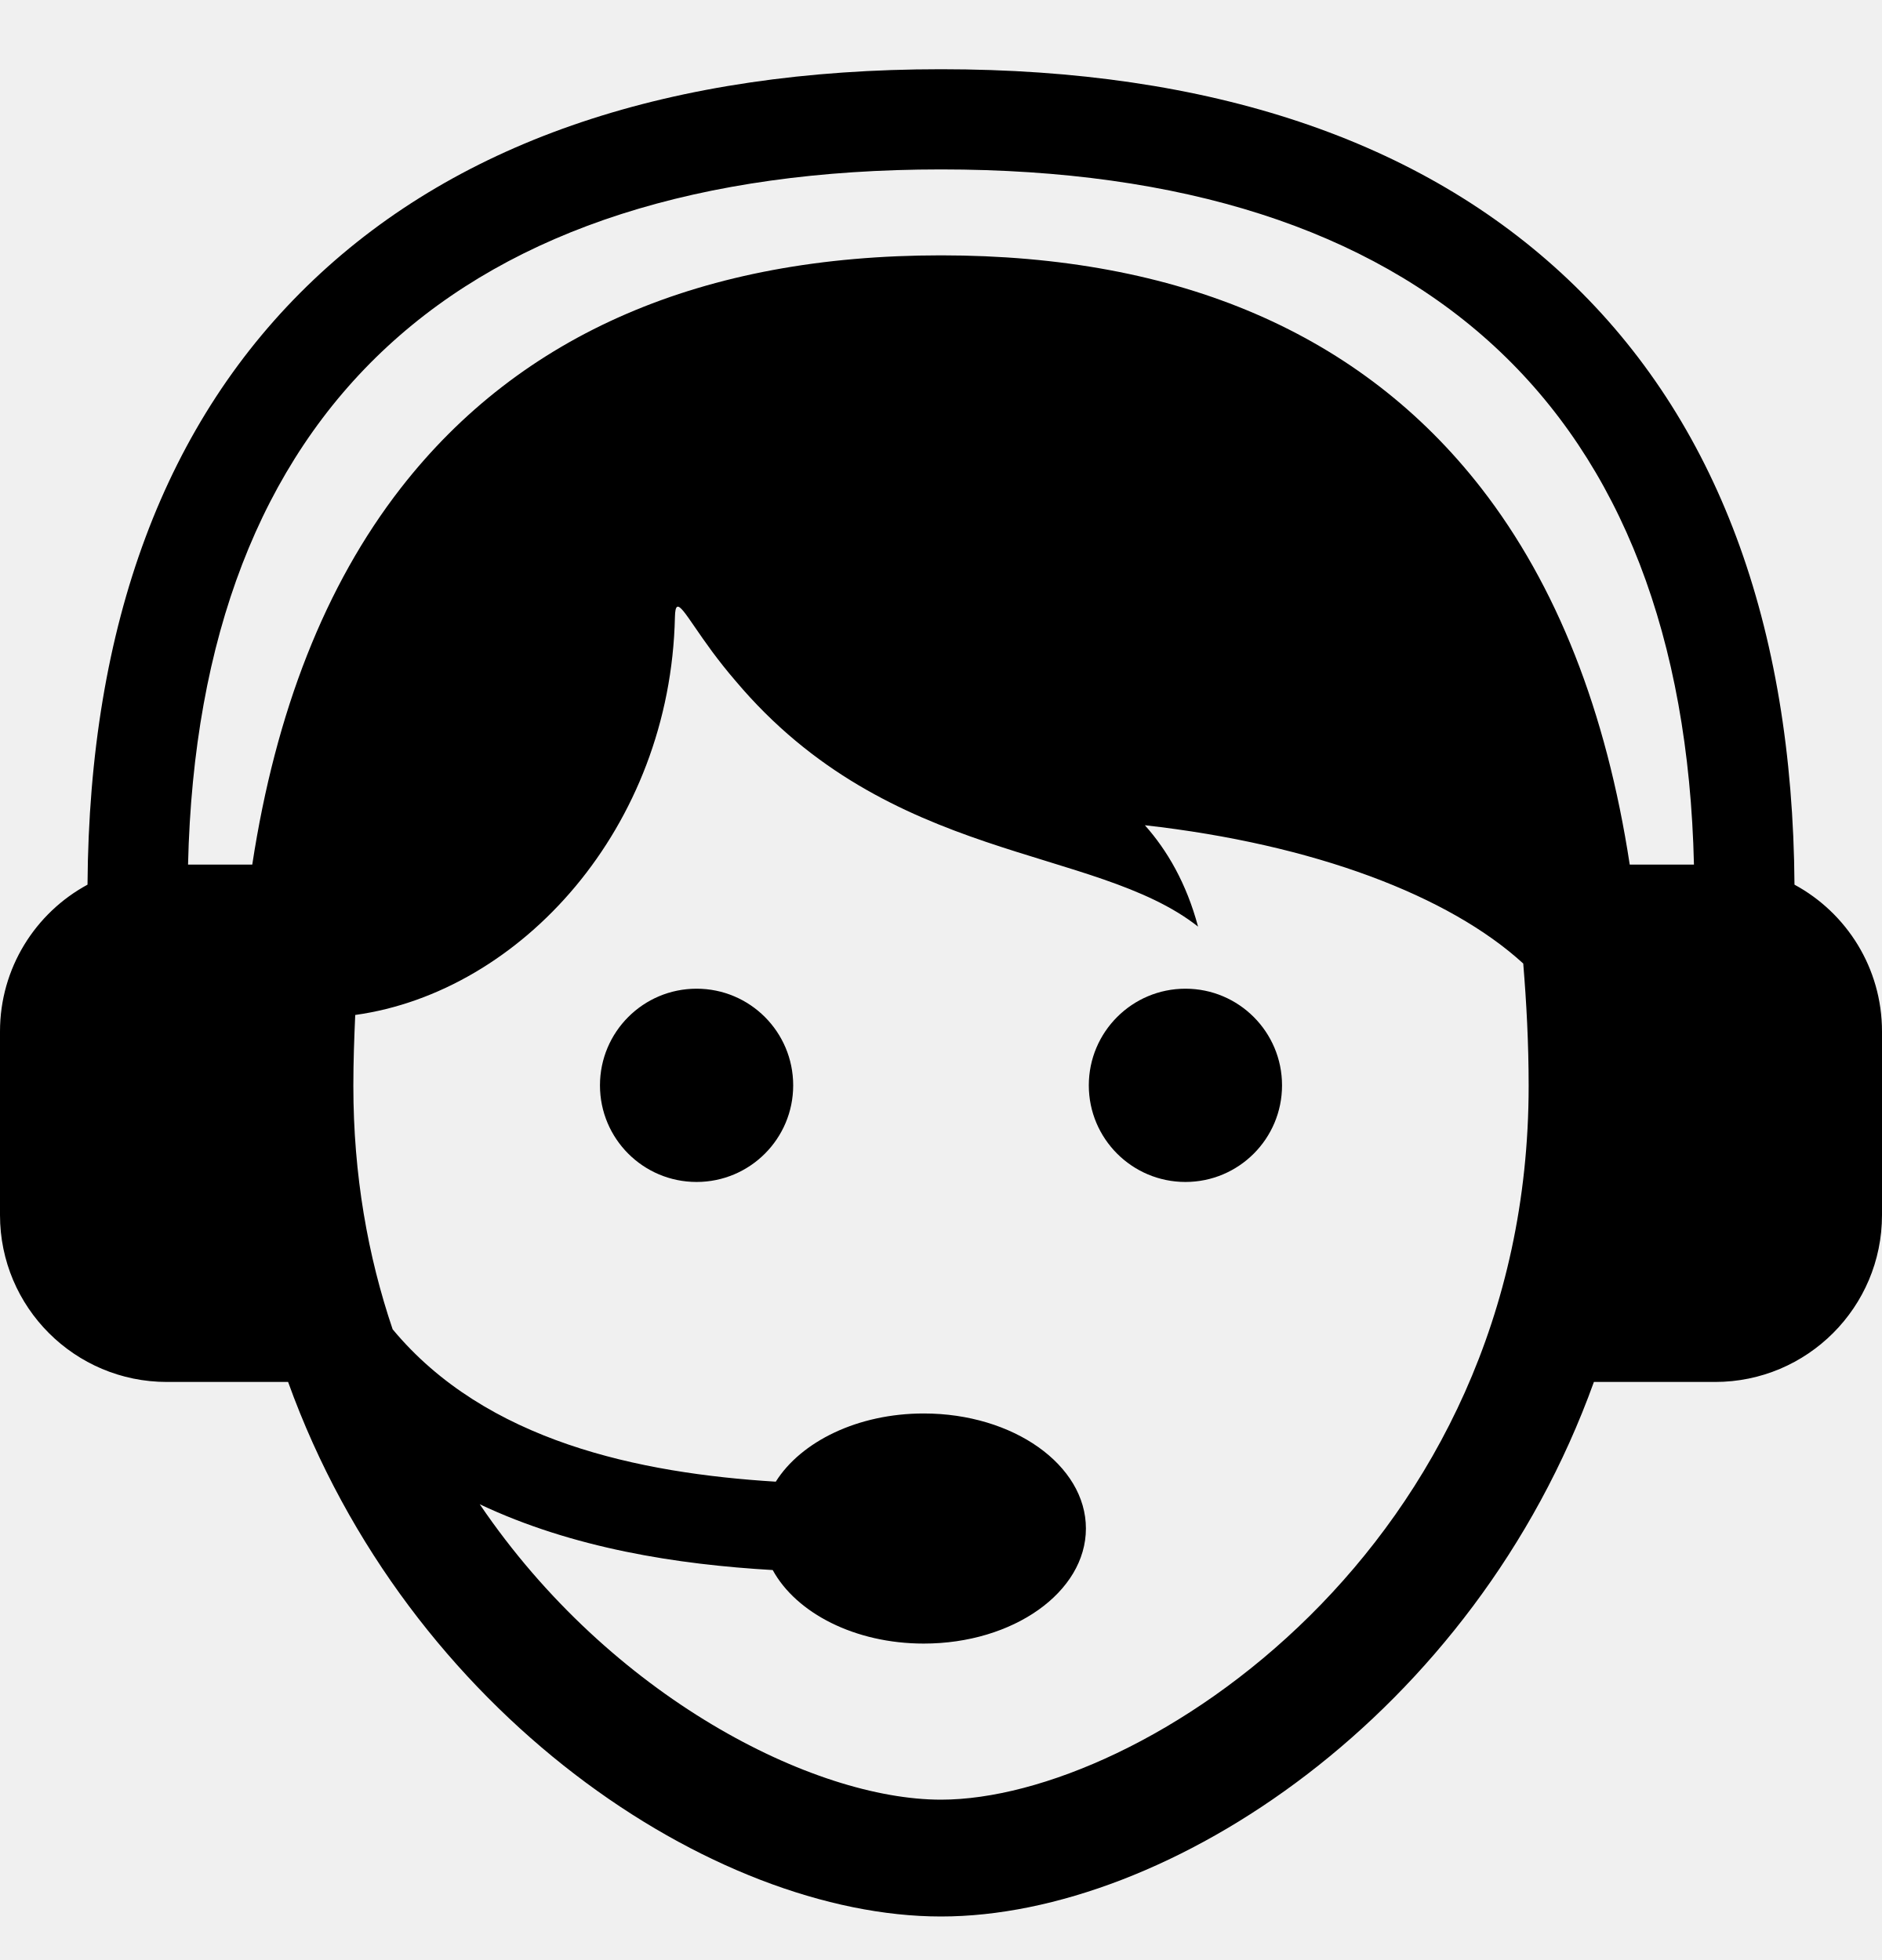
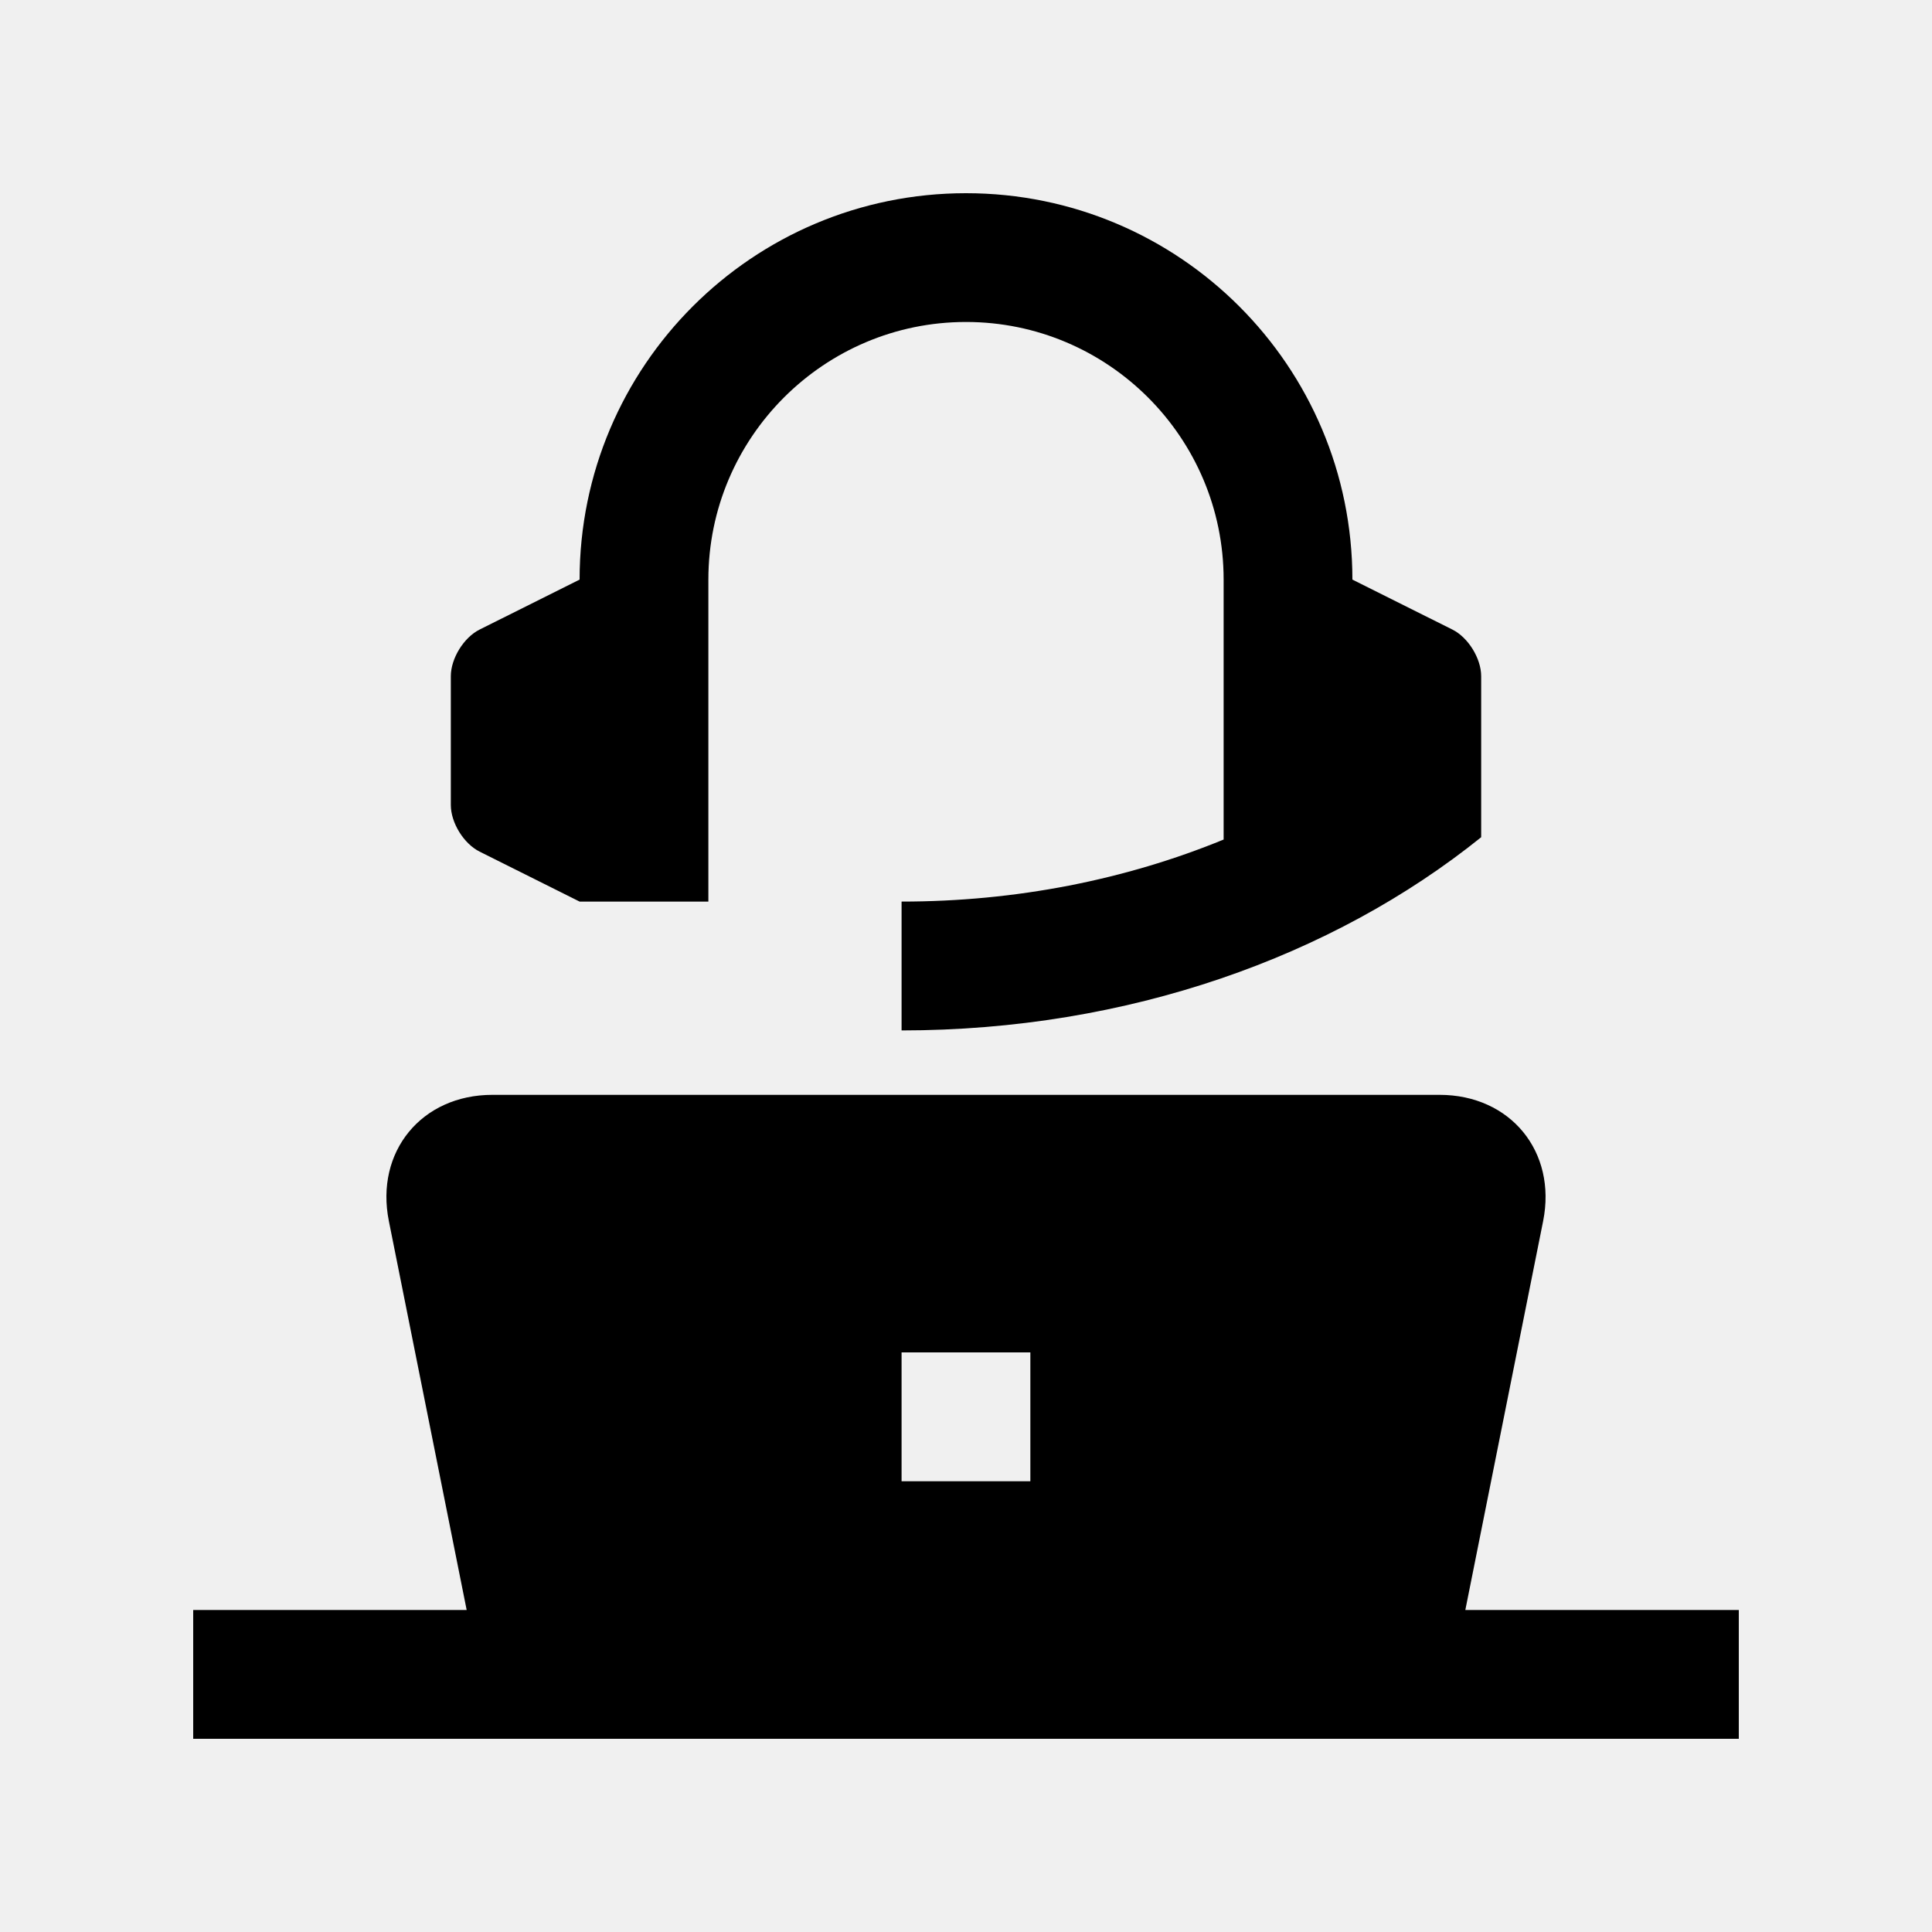
- <svg xmlns="http://www.w3.org/2000/svg" width="24" height="25" viewBox="0 0 24 25" fill="none">
-   <g clip-path="url(#clip0_16_1274)">
-     <path d="M10.115 13.844C10.115 14.524 9.564 15.076 8.883 15.076C8.202 15.076 7.651 14.524 7.651 13.844C7.651 13.163 8.202 12.611 8.883 12.611C9.564 12.611 10.115 13.163 10.115 13.844ZM15.117 12.611C14.437 12.611 13.885 13.163 13.885 13.844C13.885 14.524 14.437 15.076 15.117 15.076C15.798 15.076 16.349 14.524 16.349 13.844C16.349 13.163 15.798 12.611 15.117 12.611ZM24 13.157V15.498C24 16.674 23.047 17.627 21.871 17.627H20.326C18.795 21.878 14.886 24.445 12 24.445C9.114 24.445 5.205 21.878 3.674 17.627H2.129C0.953 17.627 0 16.674 0 15.498V13.157C0 12.348 0.451 11.644 1.116 11.284C1.138 7.959 2.107 5.362 4.001 3.567C5.878 1.786 8.57 0.883 12 0.883C15.43 0.883 18.122 1.786 20 3.567C21.892 5.362 22.861 7.959 22.884 11.284C23.549 11.644 24 12.348 24 13.157ZM19.494 13.851C19.494 13.303 19.466 12.789 19.425 12.29C18.48 11.426 16.765 10.77 14.6 10.526C14.884 10.845 15.13 11.266 15.278 11.819C13.953 10.775 11.35 11.023 9.381 8.686C9.268 8.555 9.171 8.431 9.086 8.317C9.085 8.315 9.084 8.314 9.083 8.313L9.083 8.313C8.733 7.839 8.614 7.558 8.607 7.869C8.549 10.556 6.645 12.651 4.53 12.946C4.517 13.242 4.506 13.54 4.506 13.851C4.506 14.987 4.691 16.022 5.007 16.955C6.195 18.387 8.156 18.792 9.893 18.899C10.215 18.387 10.938 18.029 11.78 18.029C12.922 18.029 13.848 18.686 13.848 19.496C13.848 20.307 12.922 20.964 11.78 20.964C10.902 20.964 10.153 20.574 9.854 20.026C8.64 19.956 7.306 19.749 6.118 19.187C7.789 21.652 10.381 22.955 12 22.955C14.543 22.955 19.494 19.742 19.494 13.851ZM21.602 11.028C21.467 5.226 18.155 2.161 12 2.161C5.845 2.161 2.533 5.226 2.398 11.028H3.217C3.516 9.072 4.149 7.464 5.11 6.227C6.642 4.257 8.96 3.257 12 3.257C15.04 3.257 17.358 4.257 18.89 6.227C19.851 7.464 20.484 9.072 20.783 11.028H21.602Z" fill="black" />
-   </g>
-   <defs>
-     <clipPath id="clip0_16_1274">
-       <rect width="24" height="24" fill="white" transform="translate(0 0.664062)" />
-     </clipPath>
-   </defs>
+ <svg xmlns="http://www.w3.org/2000/svg" width="29" height="29" viewBox="0 0 29 29" fill="none">
+   <path d="M21.995 24.167L23.163 18.329C23.371 17.287 22.672 16.434 21.608 16.434H7.391C6.328 16.434 5.628 17.287 5.837 18.329L7.005 24.167H2.9V26.1H26.1V24.167H21.995ZM15.466 22.234H13.533V20.3H15.466V22.234Z" fill="black" />
+   <path d="M21.801 9.45L20.3 8.7C20.3 5.496 17.704 2.9 14.5 2.9C11.297 2.9 8.7 5.496 8.7 8.7L7.199 9.45C6.961 9.569 6.767 9.884 6.767 10.15V12.083C6.767 12.35 6.961 12.664 7.199 12.783L8.7 13.533H10.633V8.7C10.633 6.568 12.368 4.833 14.5 4.833C16.633 4.833 18.367 6.568 18.367 8.7V12.602C16.894 13.206 15.251 13.533 13.533 13.533V15.467C16.93 15.467 20.006 14.359 22.233 12.567V10.15C22.233 9.884 22.039 9.569 21.801 9.45Z" fill="black" />
</svg>
